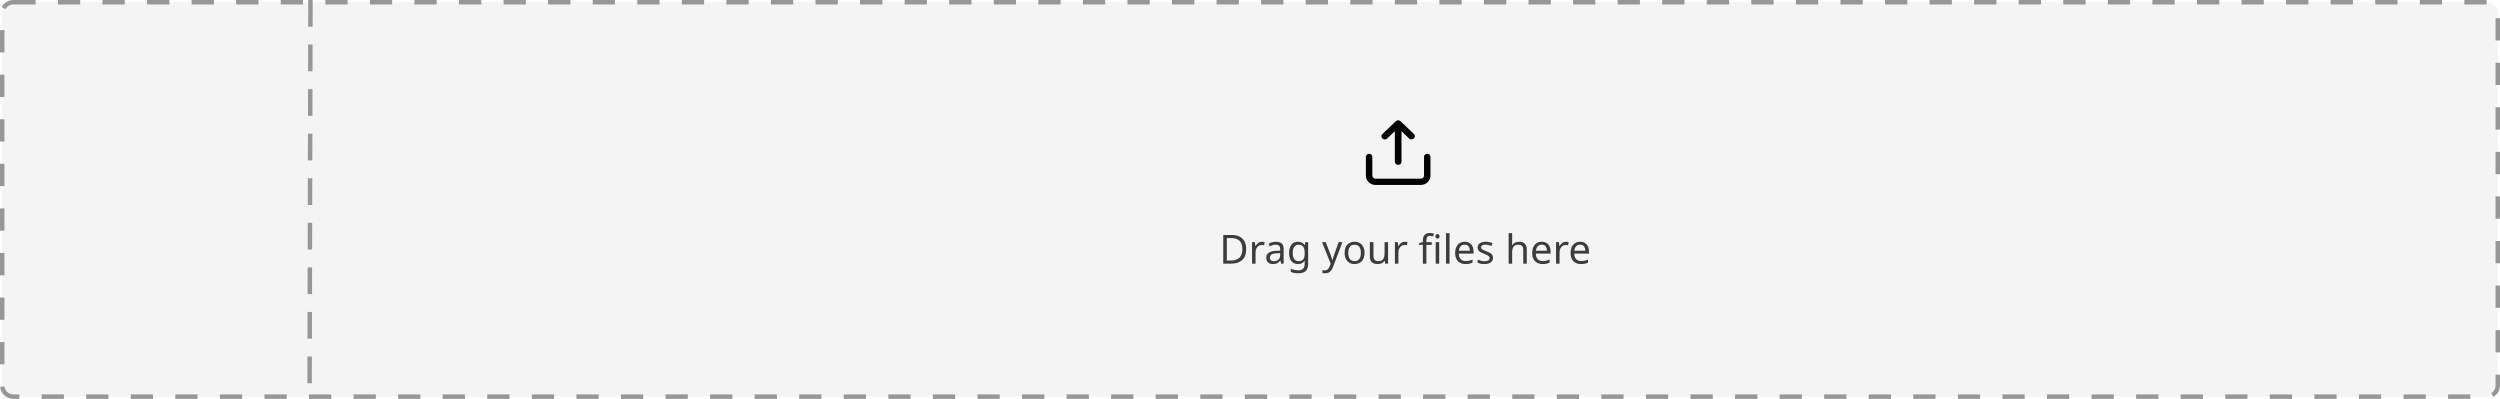
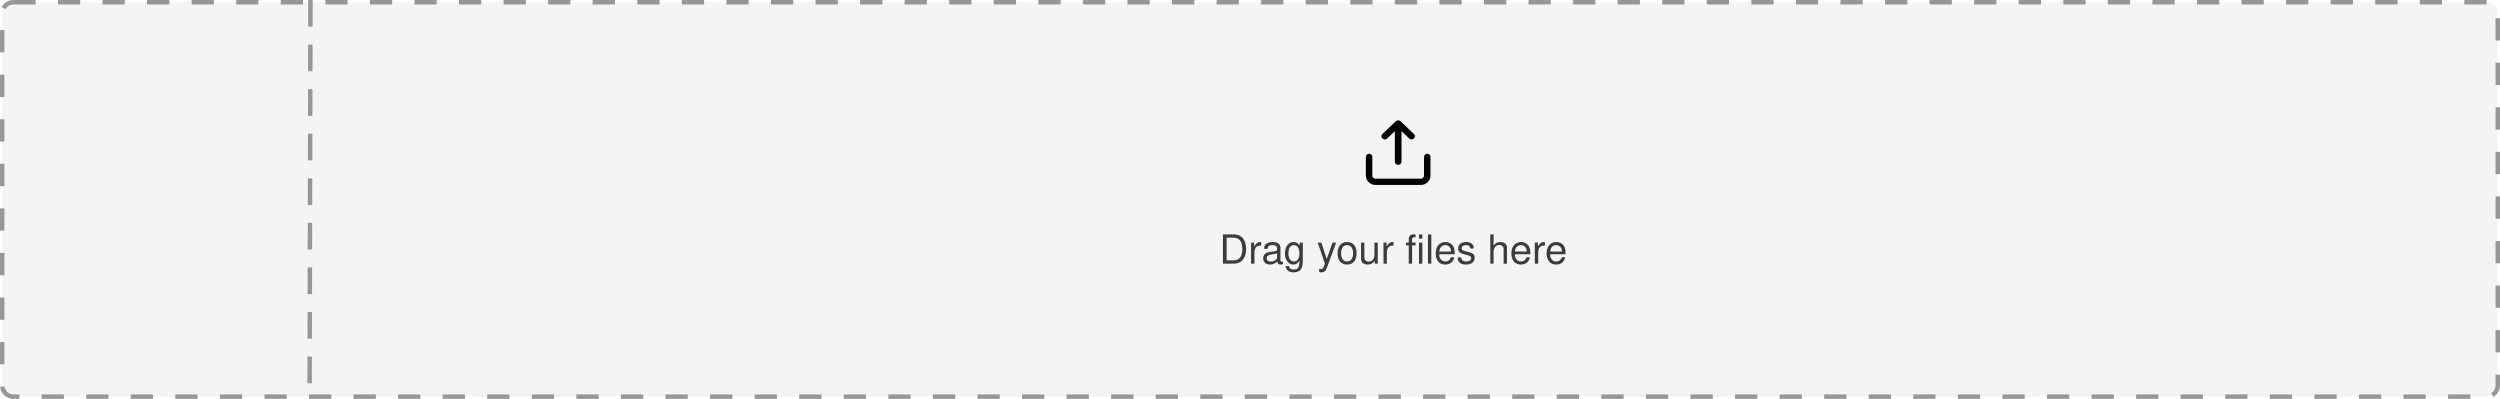
<svg xmlns="http://www.w3.org/2000/svg" width="1122" height="179" viewBox="0 0 1122 179">
  <defs>
    <path id="a" d="M21.5 14.5v6h-6v2h6v6h2v-6h6v-2h-6v-6z" />
  </defs>
  <g fill="none" fill-rule="evenodd">
    <path fill="#F4F4F4" stroke="#979797" stroke-dasharray="10,10" stroke-width="2" d="M6 1h1110a5 5 0 0 1 5 5v167a5 5 0 0 1-5 5H6a5 5 0 0 1-5-5V6a5 5 0 0 1 5-5z" />
-     <text fill="#3C3C3C" font-family="SFUIDisplay-Regular, SF UI Display" font-size="18" transform="translate(1 1)">
+     <text fill="#3C3C3C" font-family="-apple-system, BlinkMacSystemFont, &quot;Segoe UI&quot;, Helvetica, Arial, sans-serif, &quot;Apple Color Emoji&quot;, &quot;Segoe UI Emoji&quot;, &quot;Segoe UI Symbol&quot;" font-size="18" transform="translate(1 1)">
      <tspan x="546.247" y="117.323">Drag your files here</tspan>
    </text>
    <path stroke="#979797" stroke-dasharray="10,10" stroke-linecap="square" stroke-width="2" d="M139.333 1l-.39 177" />
    <path fill="#000" fill-rule="nonzero" d="M622.569 62.153L626 58.866v13.705c0 .79.671 1.429 1.499 1.429.827 0 1.498-.64 1.498-1.43V58.867l3.432 3.287c.281.27.664.423 1.064.423s.782-.153 1.064-.423c.283-.268.443-.634.443-1.015 0-.38-.16-.746-.443-1.014l-5.994-5.717a1.51 1.51 0 0 0-.495-.3 1.566 1.566 0 0 0-1.139 0 1.51 1.51 0 0 0-.494.3l-5.994 5.717a1.39 1.39 0 0 0-.39 1.386c.14.495.545.882 1.064 1.014a1.555 1.555 0 0 0 1.454-.371zM640.55 69c-.8 0-1.45.627-1.45 1.4v8.4c0 .773-.65 1.4-1.45 1.4h-20.3c-.8 0-1.45-.627-1.45-1.4v-8.4c0-.773-.65-1.4-1.45-1.4-.8 0-1.45.627-1.45 1.4v8.4c0 2.32 1.948 4.2 4.35 4.2h20.3c2.402 0 4.35-1.88 4.35-4.2v-8.4c0-.773-.65-1.4-1.45-1.4z" />
  </g>
</svg>
